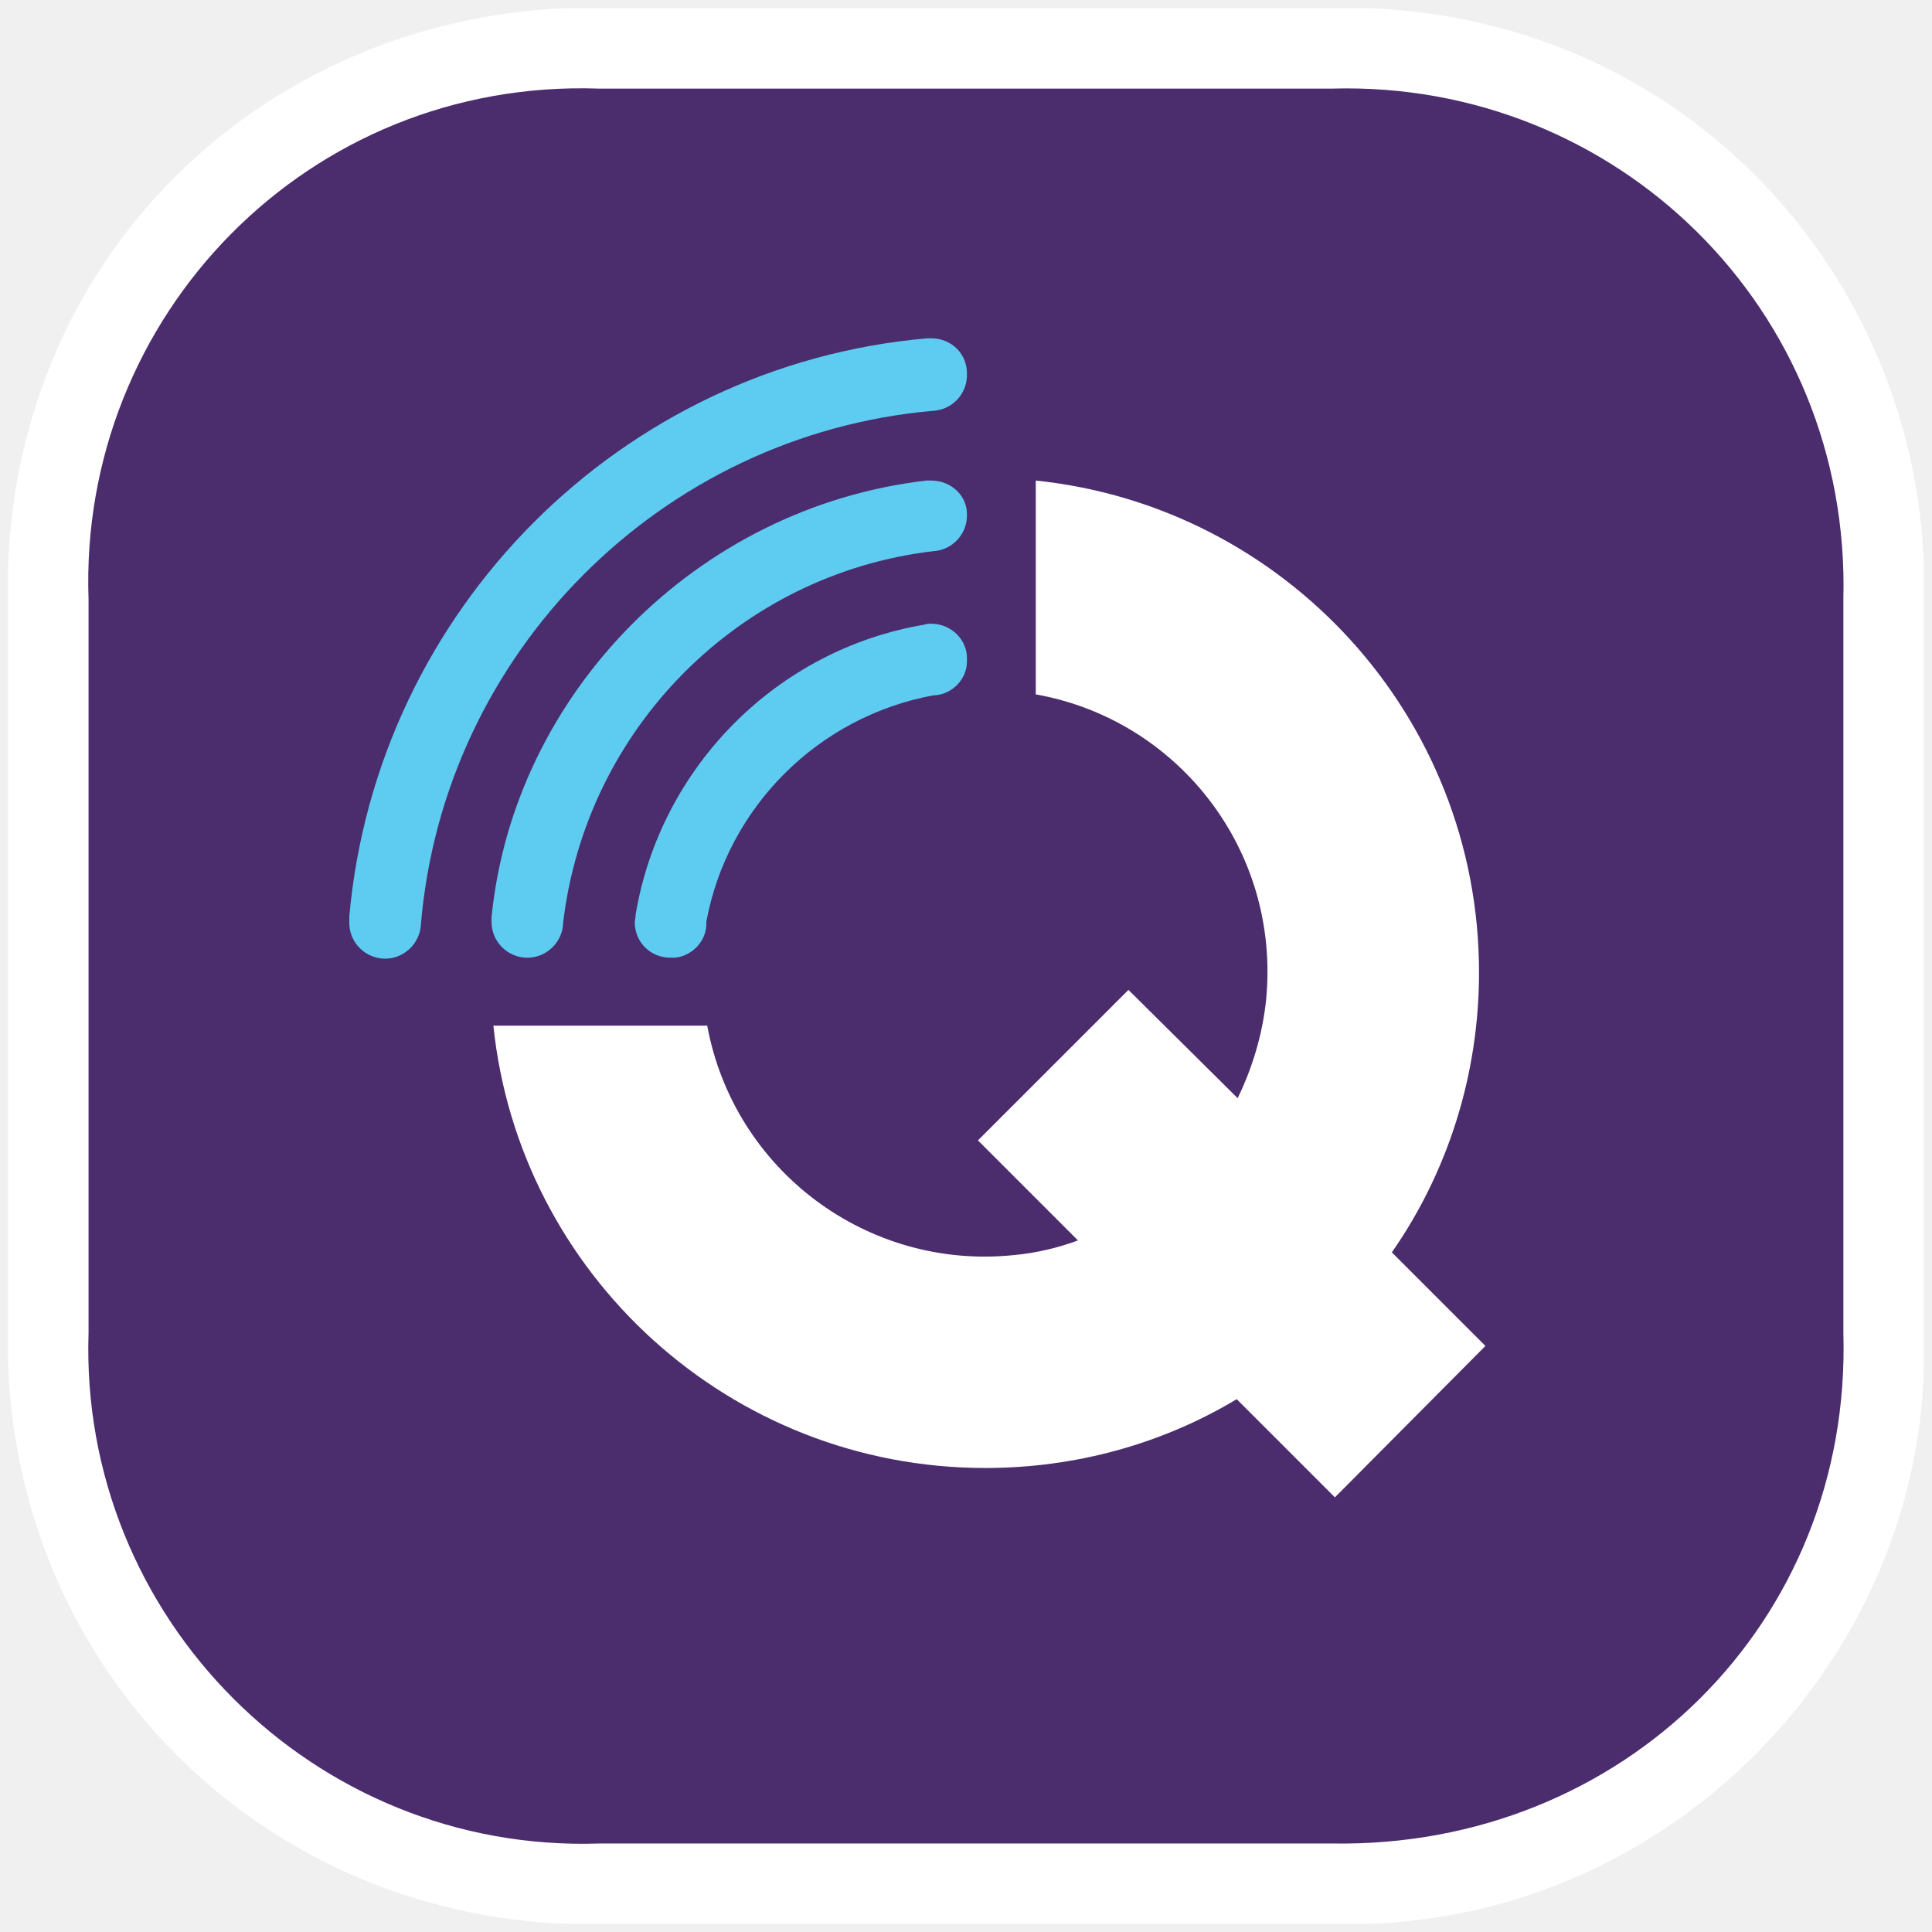
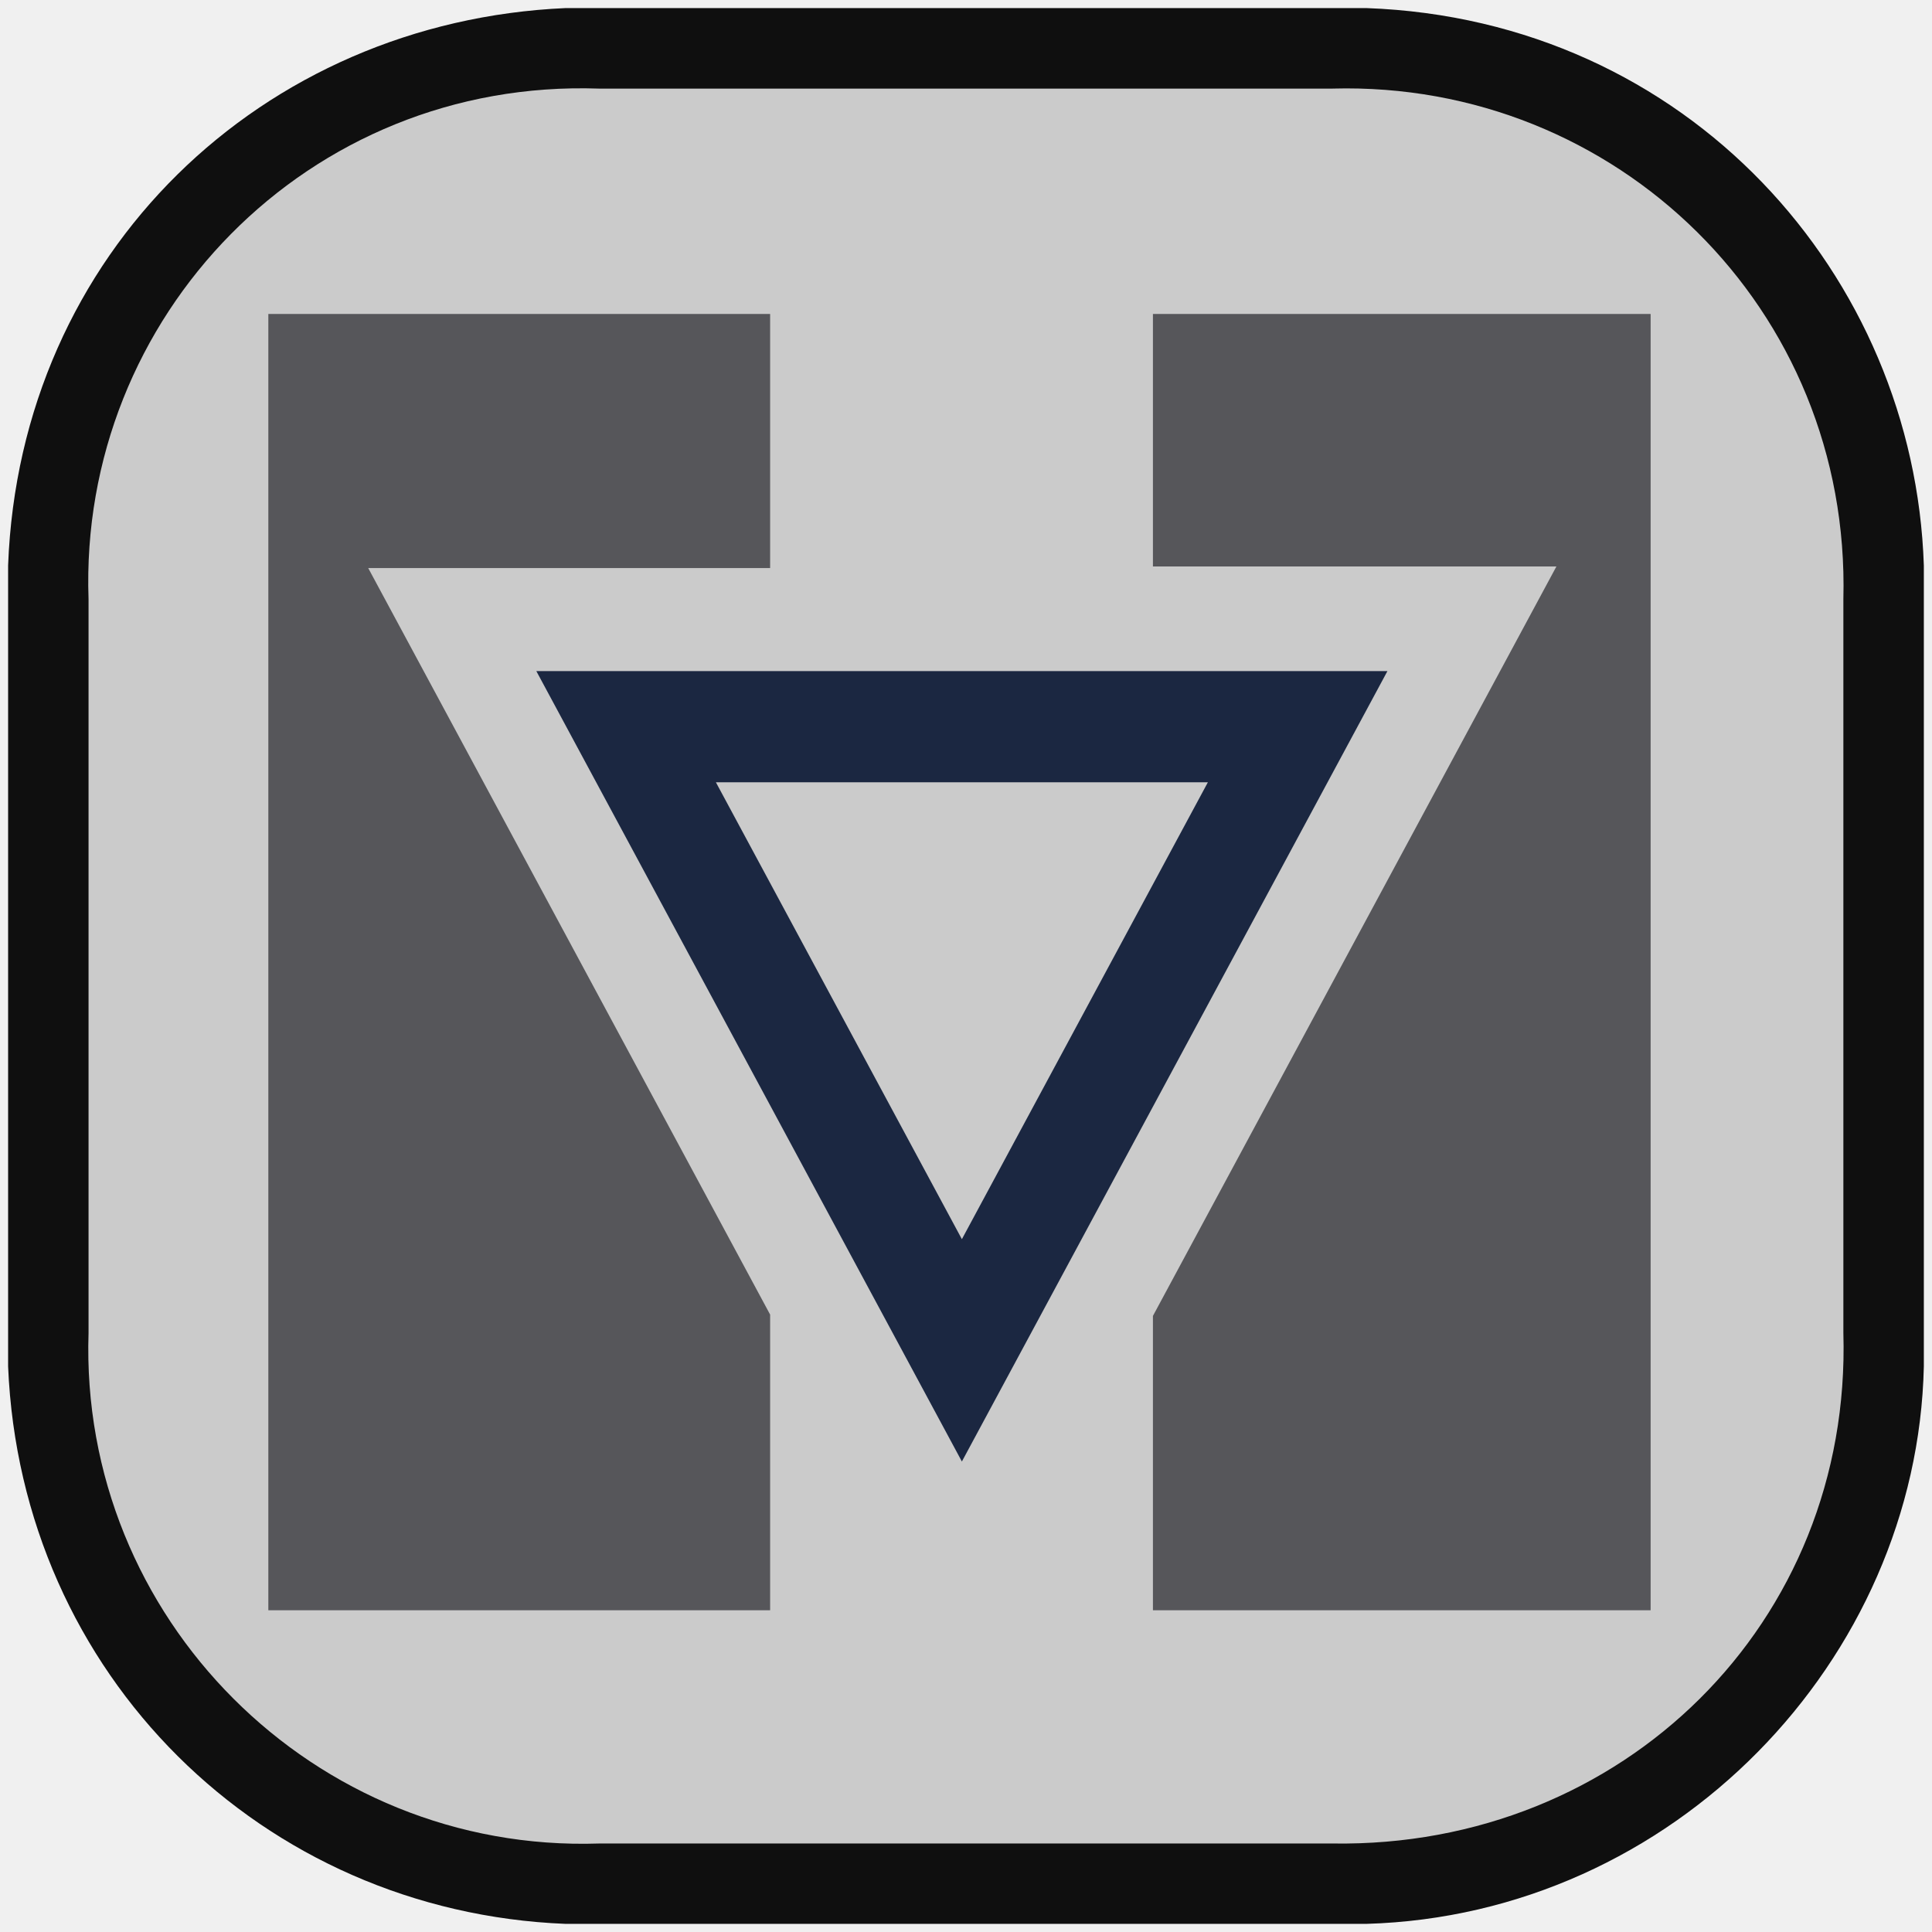
<svg xmlns="http://www.w3.org/2000/svg" xml:space="preserve" id="Layer_1" width="72" height="72" x="0" y="0" version="1.1">
+   <defs id="defs1" />
  <style id="style873" type="text/css">
        .st1{fill:#4b2c6d}.st2{fill:#5ecbf1}
    </style>
-   <path id="path877-3" d="M50.922.301H21.078C9.763.803.739 9.417.302 21.077V50.92C.78 62.411 9.766 71.246 21.078 71.697H50.92c11.448-.331 20.533-9.834 20.776-20.776V21.077C71.342 10.284 62.925.735 50.922.301" class="st1" style="fill:#fff;fill-opacity:1" />
-   <path id="path877-1" d="M49.669 3.302H22.33c-10.857-.379-19.4 8.495-19.03 19.03V49.67c-.348 10.622 8.402 19.389 19.03 19.032h27.337c10.788.164 19.345-8.21 19.03-19.03v-27.34c.28-10.837-8.471-19.314-19.03-19.031Z" class="st1" style="fill:#4b2c6d;fill-opacity:.996" />
-   <path id="path879" d="M34.7 12.607h-.137c-11.423.992-20.52 10.123-21.546 21.546v.24c0 .752.616 1.334 1.334 1.334s1.3-.581 1.334-1.265c.855-10.157 8.96-18.263 19.084-19.152a1.333 1.333 0 0 0 1.265-1.265v-.068c.034-.788-.581-1.37-1.334-1.37" class="st2" />
-   <path id="path881" d="M34.7 17.908h-.171c-8.584.992-15.39 7.969-16.211 16.279v.171c0 .752.616 1.334 1.334 1.334s1.3-.581 1.334-1.265v-.034c.855-7.25 6.566-12.996 13.783-13.851a1.333 1.333 0 0 0 1.265-1.265v-.068c.034-.719-.581-1.301-1.334-1.301" class="st2" />
-   <path id="path883" d="M34.7 23.243c-.068 0-.171 0-.239.034-5.506.923-9.85 5.301-10.773 10.807v.034c0 .068-.034.205-.034.239 0 .752.581 1.334 1.334 1.334h.171c.616-.068 1.129-.581 1.163-1.197v-.137c.787-4.275 4.172-7.661 8.482-8.447h.068c.65-.068 1.163-.616 1.163-1.265v-.068c.033-.718-.582-1.334-1.335-1.334" class="st2" />
-   <path id="path883-3" d="m49.748 55.802-3.659-3.659c-2.736 1.642-5.951 2.565-9.371 2.565-9.508 0-17.374-7.216-18.331-16.484h7.969a10.52 10.52 0 0 0 11.423 8.55 9.4 9.4 0 0 0 2.394-.547l-3.728-3.728 5.609-5.609 4.07 4.036c.547-1.129.923-2.36 1.06-3.659.547-5.643-3.352-10.465-8.584-11.389v-7.969c9.268.958 16.519 8.789 16.519 18.331 0 3.865-1.197 7.49-3.249 10.431l3.488 3.488z" class="st2" style="fill:#fff;fill-opacity:1" />
+   <path id="path877-3" d="M50.922.301H21.078C9.763.803.739 9.417.302 21.077V50.92C.78 62.411 9.766 71.246 21.078 71.697H50.92c11.448-.331 20.533-9.834 20.776-20.776V21.077C71.342 10.284 62.925.735 50.922.301" class="st1" style="fill:#0f0f0f;fill-opacity:1" />
+   <path id="path877-1" d="M49.669 3.302H22.33c-10.857-.379-19.4 8.495-19.03 19.03V49.67c-.348 10.622 8.402 19.389 19.03 19.032h27.337c10.788.164 19.345-8.21 19.03-19.03v-27.34c.28-10.837-8.471-19.314-19.03-19.031Z" class="st1" style="fill:#cccccc;fill-opacity:0.996" />
+   <g id="g2" transform="matrix(0.08812903,0,0,0.09295017,-71.03059,16.87916)">
+     <g id="g2-3" transform="matrix(1.003056,0,0,1.021667,789.4887,-99.93749)">
+       <polygon fill="#56565a" points="171.672,142.996 341.119,142.996 341.119,142.375 341.119,43.28 129.569,43.28 129.569,142.996 129.569,552 341.119,552 341.119,435.971 " id="polygon1-6" />
+       <polygon fill="#56565a" points="502.497,436.484 502.497,552 712.321,552 712.321,142.996 712.321,43.28 502.497,43.28 502.497,142.375 672.601,142.375 672.241,142.996 " id="polygon2-7" />
+       <path fill="#1b2741" d="M 502.497,183.433 H 421.957 341.119 242.552 l 98.567,170.422 80.838,139.768 1e-4,3e-4 80.54,-139.255 98.864,-170.936 z m -80.54,222.94 -10e-5,-3e-4 -80.838,-139.768 -22.872,-39.546 h 22.872 80.838 80.541 23.17 l -23.17,40.06 z" id="path2-5" />
+     </g>
+   </g>
</svg>
